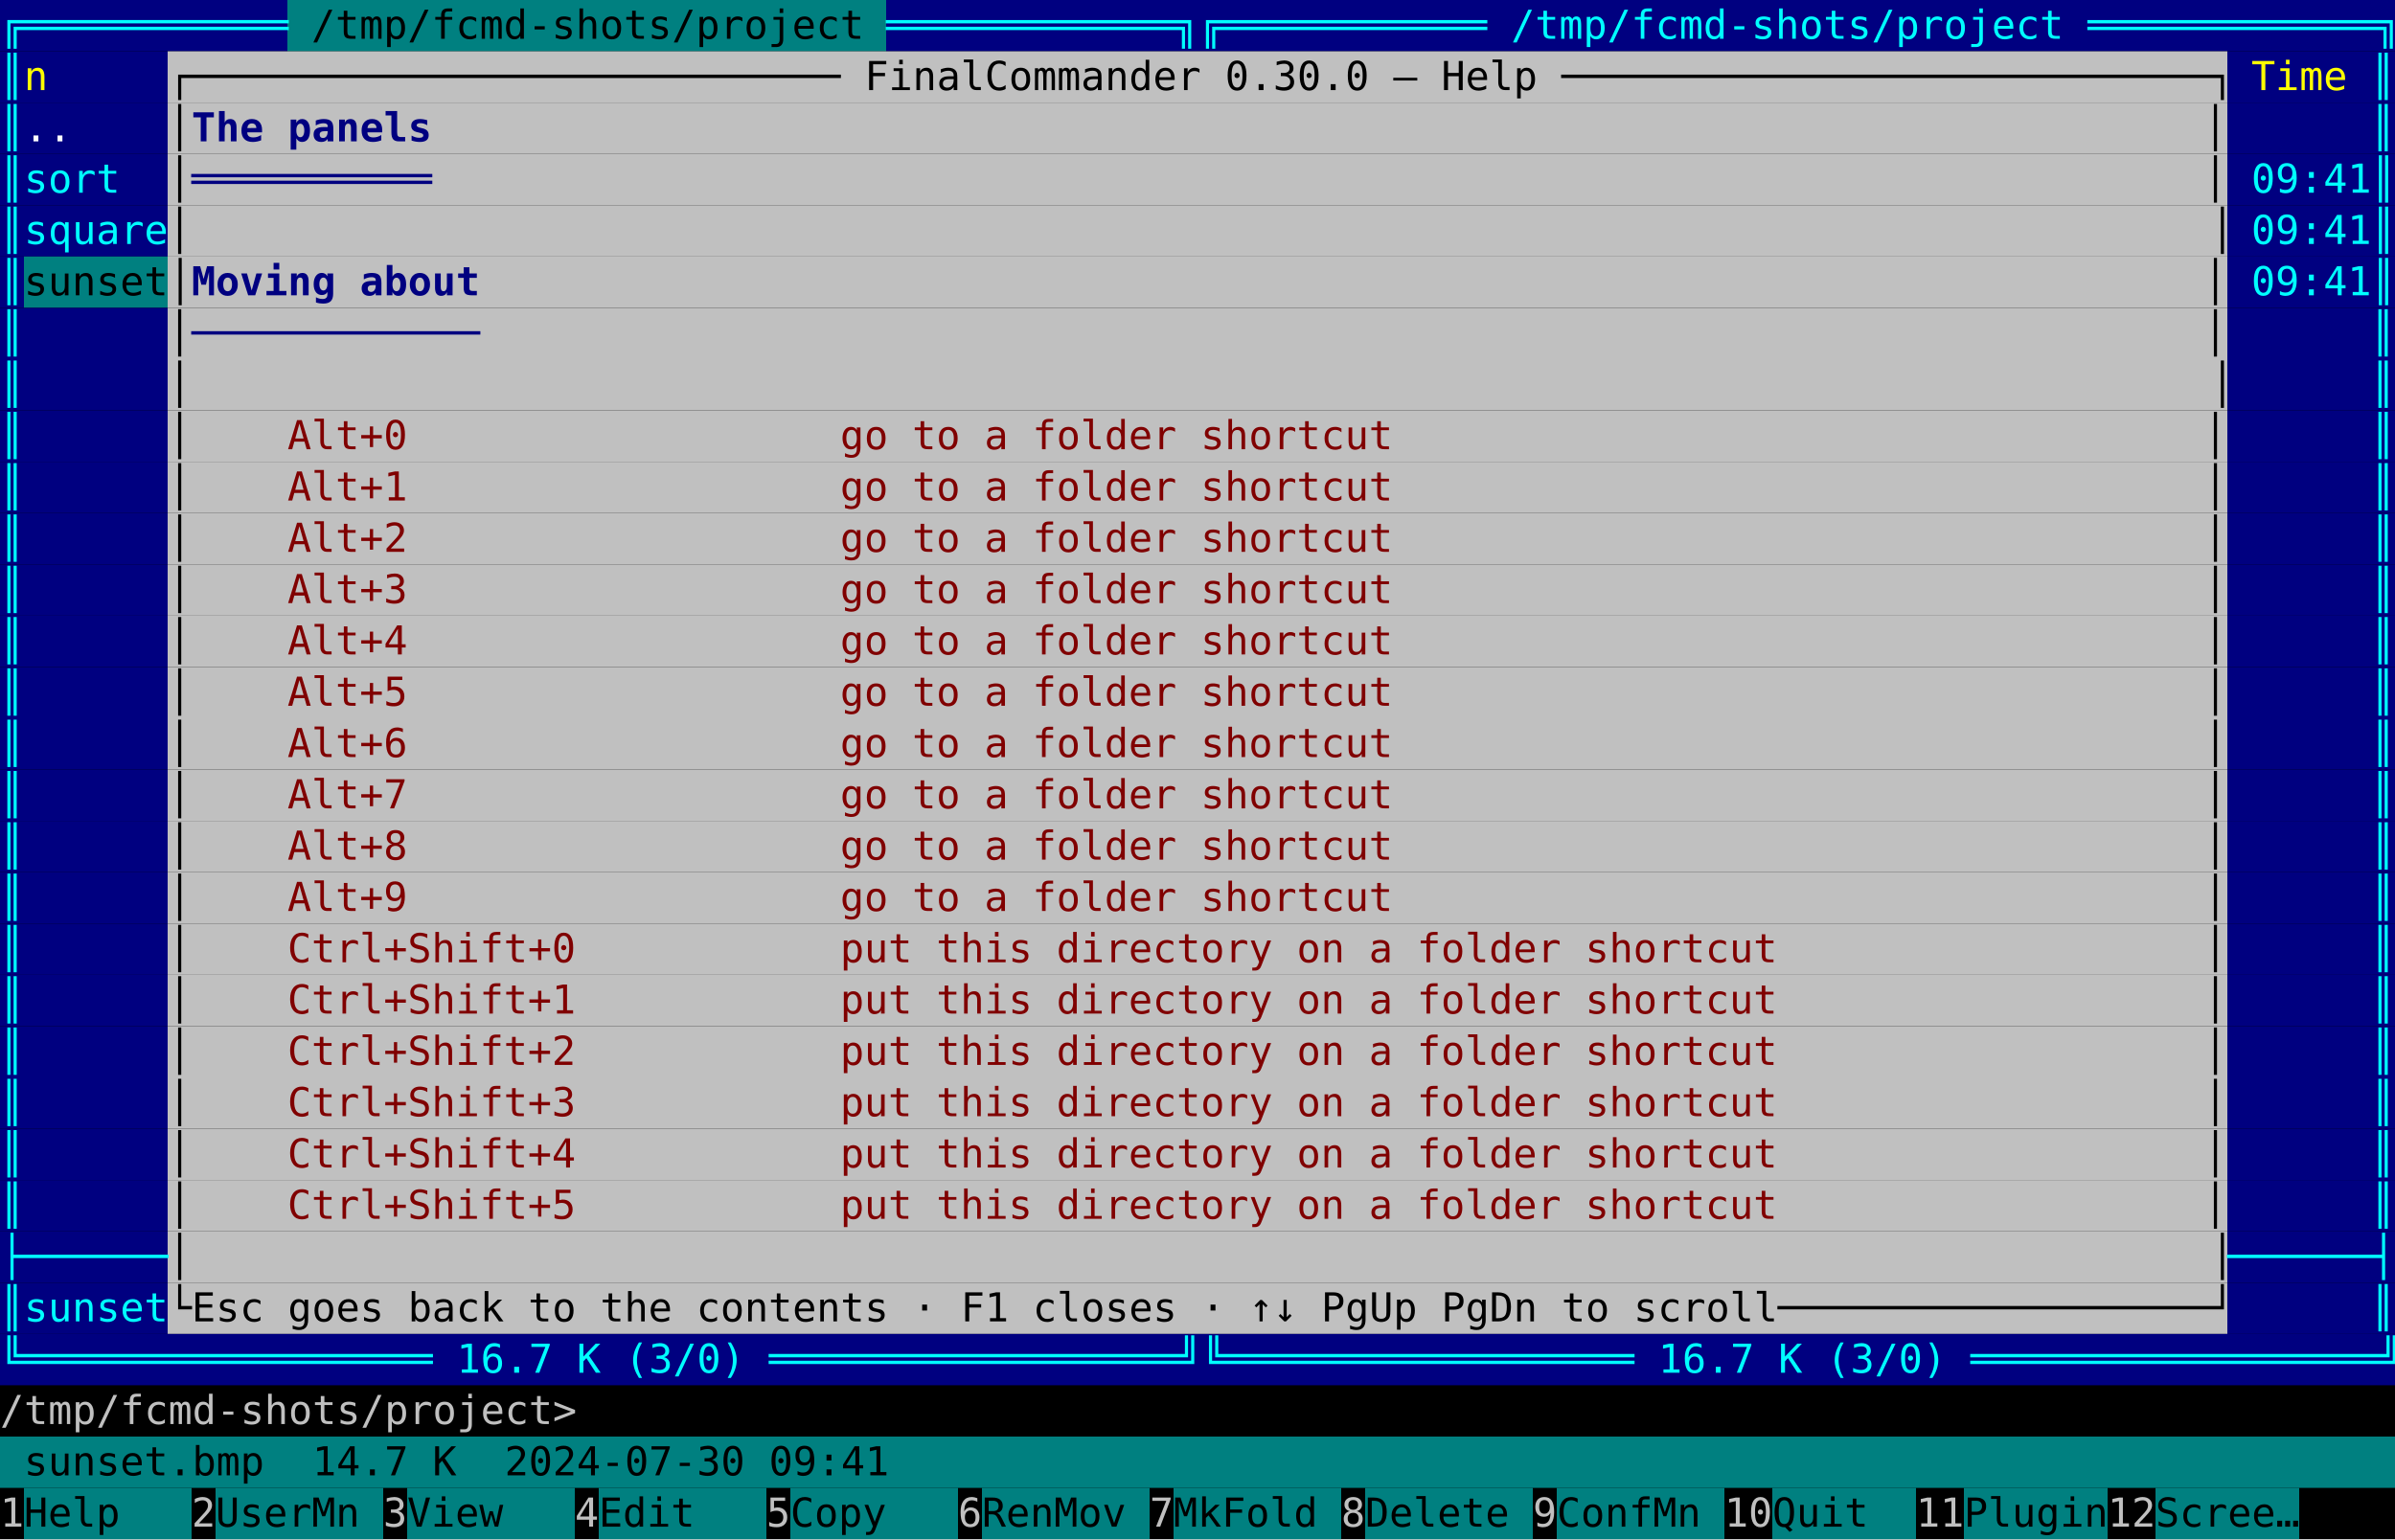
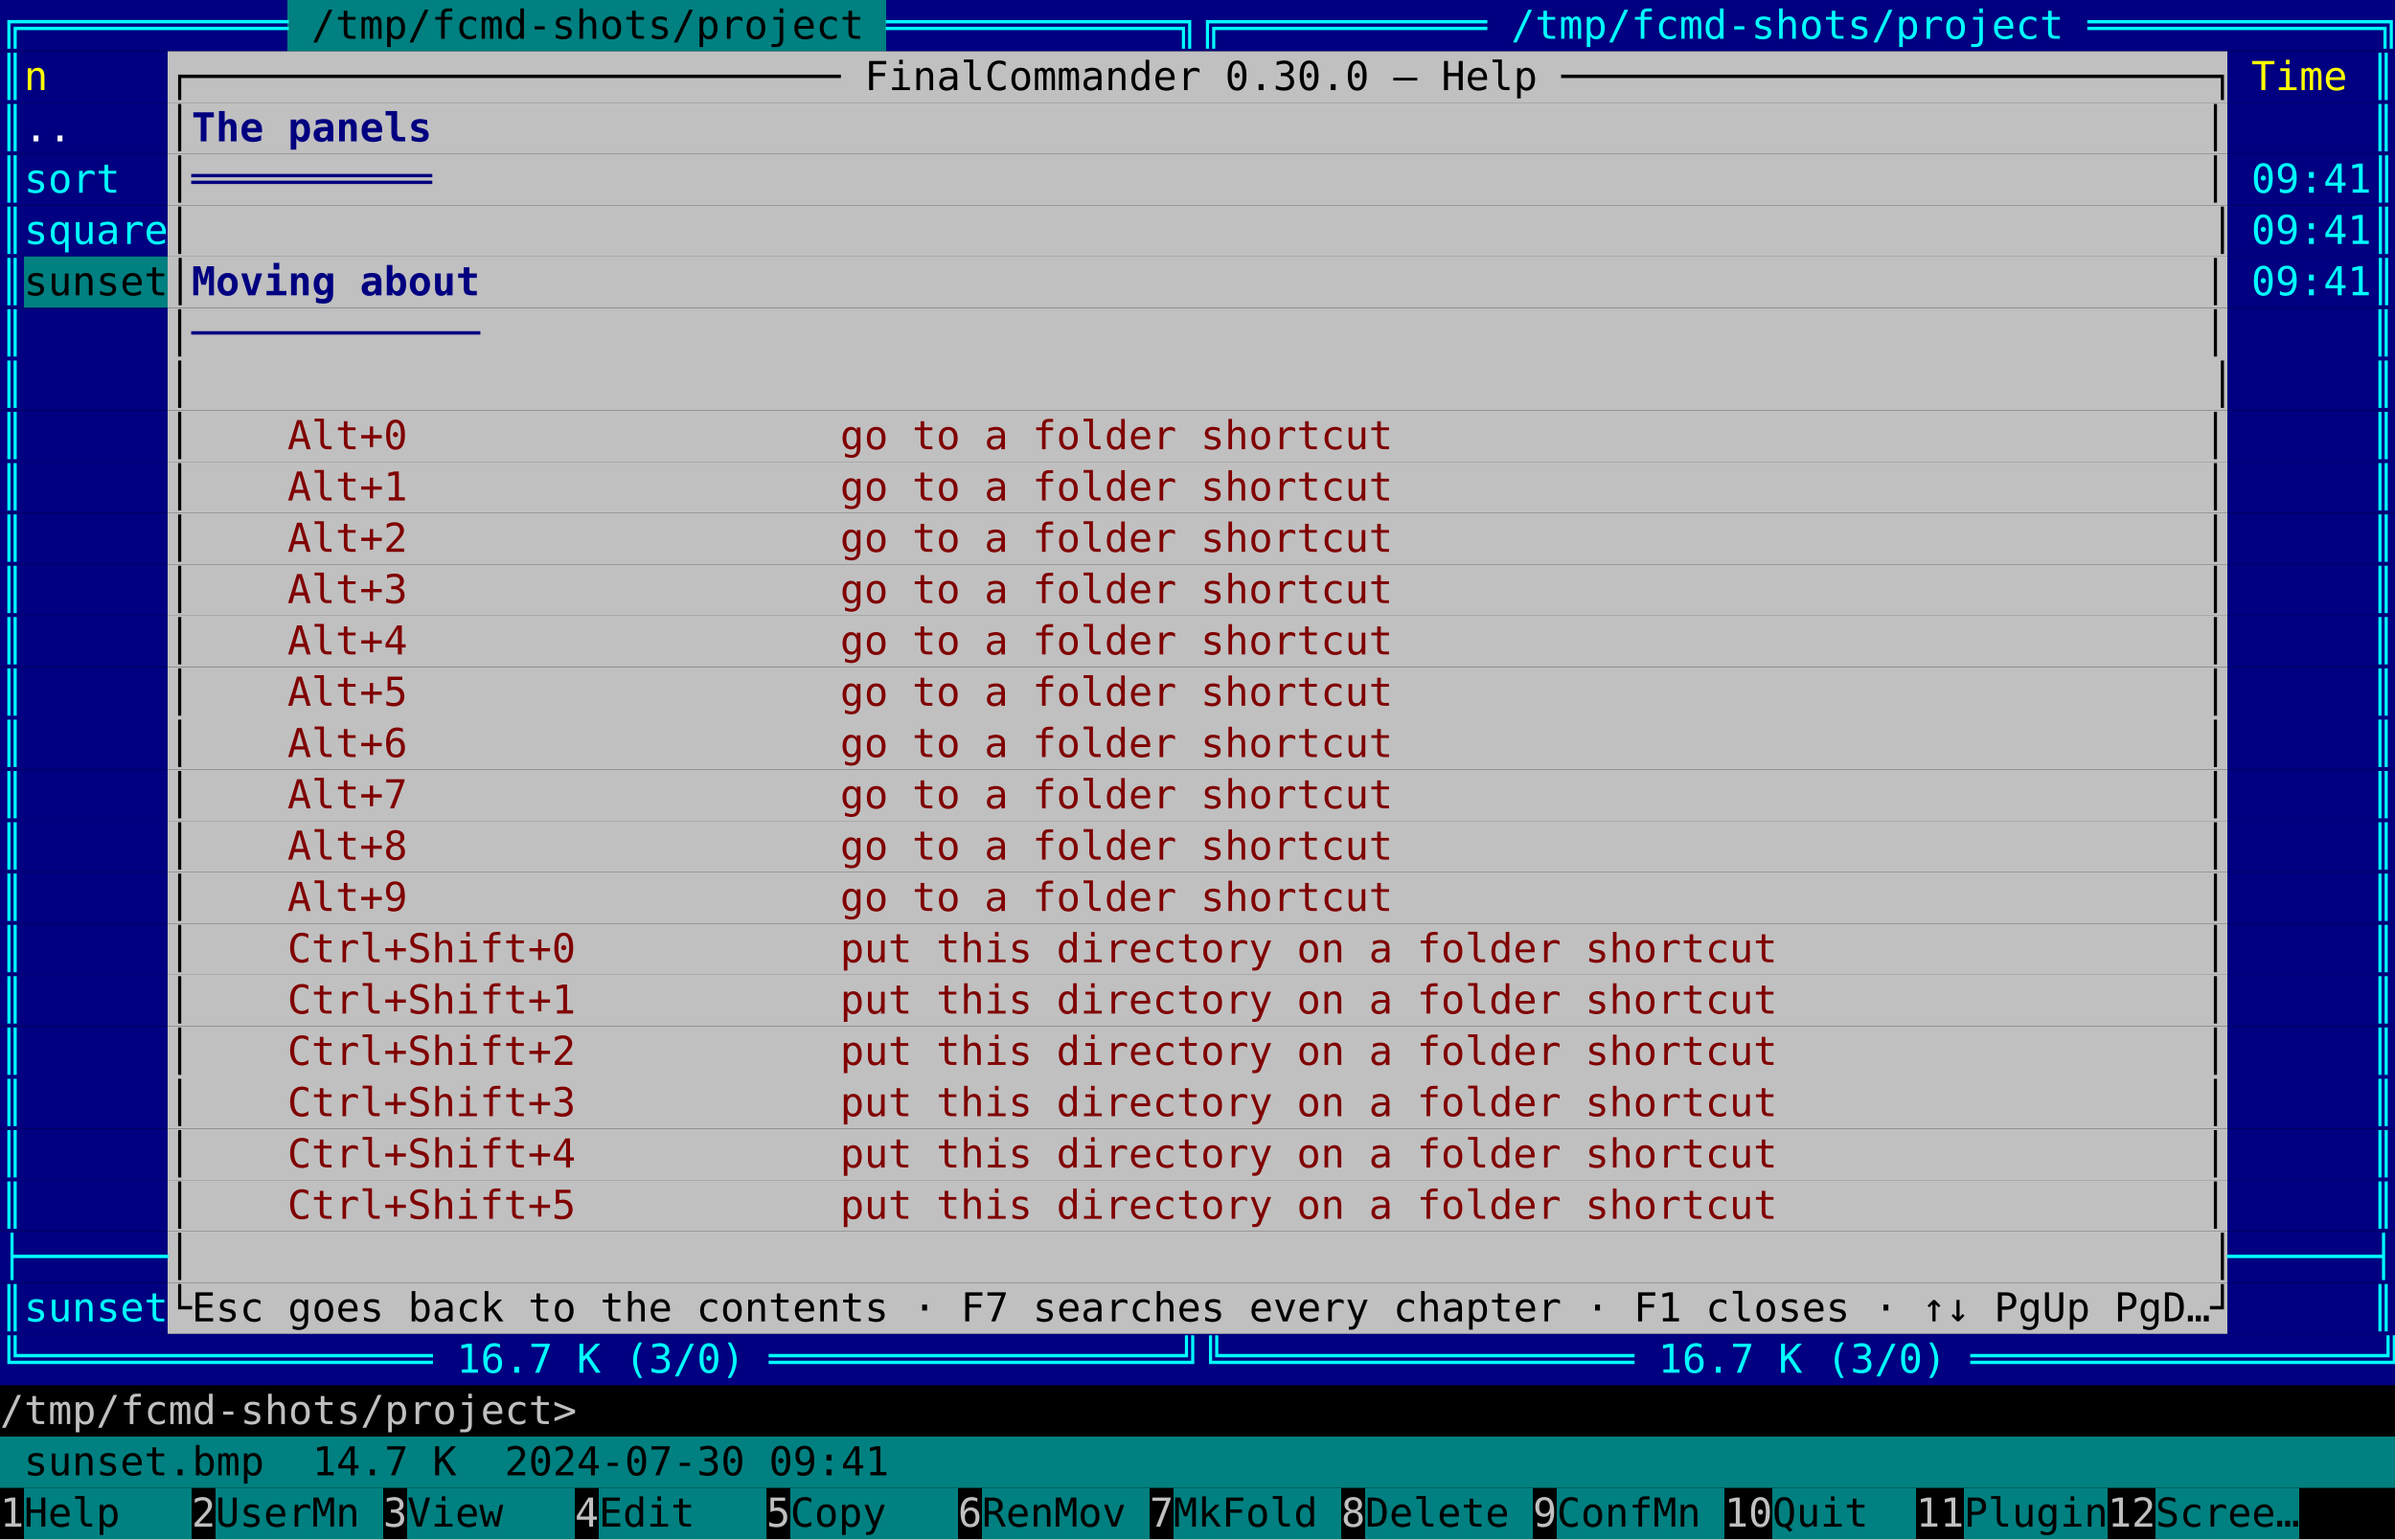
<svg xmlns="http://www.w3.org/2000/svg" viewBox="0 0 840 540" width="840" height="540" font-family="ui-monospace, 'DejaVu Sans Mono', 'Cascadia Mono', Menlo, Consolas, monospace" font-size="14">
  <rect width="840" height="540" fill="#000000" />
  <rect x="0.0" y="0.0" width="100.8" height="18" fill="#000080" />
  <rect x="100.8" y="0.0" width="210.0" height="18" fill="#008080" />
  <rect x="310.8" y="0.0" width="529.2" height="18" fill="#000080" />
  <text xml:space="preserve" x="0.0 8.4 16.8 25.2 33.6 42.0 50.4 58.8 67.2 75.6 84.0 92.4" y="13.6" fill="#00ffff">╔═══════════</text>
  <text xml:space="preserve" x="109.2 117.6 126.0 134.4 142.8 151.2 159.6 168.0 176.4 184.8 193.2 201.6 210.0 218.4 226.8 235.2 243.6 252.0 260.4 268.8 277.2 285.6 294.0" y="13.6" fill="#000000">/tmp/fcmd-shots/project</text>
  <text xml:space="preserve" x="310.8 319.2 327.6 336.0 344.4 352.8 361.2 369.6 378.0 386.4 394.8 403.2 411.6 420.0 428.4 436.8 445.2 453.6 462.0 470.4 478.8 487.2 495.6 504.0 512.4 520.8 529.2 537.6 546.0 554.4 562.8 571.2 579.6 588.0 596.4 604.8 613.2 621.6 630.0 638.4 646.8 655.2 663.6 672.0 680.4 688.8 697.2 705.6 714.0 722.4 730.8 739.2 747.6 756.0 764.4 772.8 781.2 789.6 798.0 806.4 814.8 823.2 831.6" y="13.6" fill="#00ffff">════════════╗╔═══════════ /tmp/fcmd-shots/project ════════════╗</text>
  <rect x="0.0" y="18.0" width="58.8" height="18" fill="#000080" />
  <rect x="58.8" y="18.0" width="722.4" height="18" fill="#c0c0c0" />
  <rect x="781.2" y="18.0" width="58.8" height="18" fill="#000080" />
  <text xml:space="preserve" x="0.0" y="31.6" fill="#00ffff">║</text>
  <text xml:space="preserve" x="8.4" y="31.6" fill="#ffff00">n</text>
  <text xml:space="preserve" x="58.8 67.2 75.6 84.0 92.4 100.8 109.2 117.6 126.0 134.4 142.8 151.2 159.6 168.0 176.4 184.8 193.2 201.6 210.0 218.4 226.8 235.2 243.6 252.0 260.4 268.8 277.2 285.6 294.0 302.4 310.8 319.2 327.6 336.0 344.4 352.8 361.2 369.6 378.0 386.4 394.8 403.2 411.6 420.0 428.4 436.8 445.2 453.6 462.0 470.4 478.8 487.2 495.6 504.0 512.4 520.8 529.2 537.6 546.0 554.4 562.8 571.2 579.6 588.0 596.4 604.8 613.2 621.6 630.0 638.4 646.8 655.2 663.6 672.0 680.4 688.8 697.2 705.6 714.0 722.4 730.8 739.2 747.6 756.0 764.4 772.8" y="31.6" fill="#000000">┌─────────────────────────── FinalCommander 0.30.0 — Help ───────────────────────────┐</text>
  <text xml:space="preserve" x="789.6 798.0 806.4 814.8" y="31.6" fill="#ffff00">Time</text>
  <text xml:space="preserve" x="831.6" y="31.6" fill="#00ffff">║</text>
  <rect x="0.0" y="36.0" width="58.8" height="18" fill="#000080" />
  <rect x="58.8" y="36.0" width="722.4" height="18" fill="#c0c0c0" />
  <rect x="781.2" y="36.0" width="58.8" height="18" fill="#000080" />
  <text xml:space="preserve" x="0.0" y="49.6" fill="#00ffff">║</text>
  <text xml:space="preserve" x="8.4 16.8" y="49.6" fill="#ffffff">..</text>
  <text xml:space="preserve" x="58.8" y="49.6" fill="#000000">│</text>
  <text xml:space="preserve" x="67.2 75.6 84.0 92.4 100.8 109.2 117.6 126.0 134.4 142.8" y="49.6" fill="#000080" font-weight="bold">The panels</text>
  <text xml:space="preserve" x="772.8" y="49.6" fill="#000000">│</text>
  <text xml:space="preserve" x="831.6" y="49.6" fill="#00ffff">║</text>
  <rect x="0.0" y="54.0" width="58.8" height="18" fill="#000080" />
  <rect x="58.8" y="54.0" width="722.4" height="18" fill="#c0c0c0" />
  <rect x="781.2" y="54.0" width="58.8" height="18" fill="#000080" />
  <text xml:space="preserve" x="0.0 8.4 16.8 25.2 33.6" y="67.6" fill="#00ffff">║sort</text>
  <text xml:space="preserve" x="58.8" y="67.6" fill="#000000">│</text>
  <text xml:space="preserve" x="67.2 75.6 84.0 92.4 100.8 109.2 117.6 126.0 134.4 142.8" y="67.6" fill="#000080" font-weight="bold">══════════</text>
  <text xml:space="preserve" x="772.8" y="67.6" fill="#000000">│</text>
  <text xml:space="preserve" x="789.6 798.0 806.4 814.8 823.2 831.6" y="67.6" fill="#00ffff">09:41║</text>
  <rect x="0.0" y="72.0" width="58.8" height="18" fill="#000080" />
  <rect x="58.8" y="72.0" width="722.4" height="18" fill="#c0c0c0" />
  <rect x="781.2" y="72.0" width="58.8" height="18" fill="#000080" />
  <text xml:space="preserve" x="0.0 8.4 16.8 25.2 33.6 42.0 50.4" y="85.6" fill="#00ffff">║square</text>
  <text xml:space="preserve" x="58.8 67.2 75.6 84.0 92.4 100.8 109.2 117.6 126.0 134.4 142.8 151.2 159.6 168.0 176.4 184.8 193.2 201.6 210.0 218.4 226.8 235.2 243.6 252.0 260.4 268.8 277.2 285.6 294.0 302.4 310.8 319.2 327.6 336.0 344.4 352.8 361.2 369.6 378.0 386.4 394.8 403.2 411.6 420.0 428.4 436.8 445.2 453.6 462.0 470.4 478.8 487.2 495.6 504.0 512.4 520.8 529.2 537.6 546.0 554.4 562.8 571.2 579.6 588.0 596.4 604.8 613.2 621.6 630.0 638.4 646.8 655.2 663.6 672.0 680.4 688.8 697.2 705.6 714.0 722.4 730.8 739.2 747.6 756.0 764.4 772.8" y="85.6" fill="#000000">│                                                                                    │</text>
  <text xml:space="preserve" x="789.6 798.0 806.4 814.8 823.2 831.6" y="85.6" fill="#00ffff">09:41║</text>
  <rect x="0.0" y="90.0" width="8.4" height="18" fill="#000080" />
  <rect x="8.4" y="90.0" width="50.4" height="18" fill="#008080" />
  <rect x="58.8" y="90.0" width="722.4" height="18" fill="#c0c0c0" />
  <rect x="781.2" y="90.0" width="58.8" height="18" fill="#000080" />
  <text xml:space="preserve" x="0.0" y="103.6" fill="#00ffff">║</text>
  <text xml:space="preserve" x="8.4 16.8 25.2 33.6 42.0 50.4 58.8" y="103.6" fill="#000000">sunset│</text>
  <text xml:space="preserve" x="67.2 75.6 84.0 92.4 100.8 109.2 117.6 126.0 134.4 142.8 151.2 159.6" y="103.6" fill="#000080" font-weight="bold">Moving about</text>
  <text xml:space="preserve" x="772.8" y="103.6" fill="#000000">│</text>
  <text xml:space="preserve" x="789.6 798.0 806.4 814.8 823.2 831.6" y="103.6" fill="#00ffff">09:41║</text>
  <rect x="0.0" y="108.0" width="58.8" height="18" fill="#000080" />
  <rect x="58.8" y="108.0" width="722.4" height="18" fill="#c0c0c0" />
  <rect x="781.2" y="108.0" width="58.8" height="18" fill="#000080" />
  <text xml:space="preserve" x="0.0" y="121.6" fill="#00ffff">║</text>
  <text xml:space="preserve" x="58.8" y="121.6" fill="#000000">│</text>
  <text xml:space="preserve" x="67.2 75.6 84.0 92.4 100.8 109.2 117.6 126.0 134.4 142.8 151.2 159.6" y="121.6" fill="#000080" font-weight="bold">────────────</text>
  <text xml:space="preserve" x="772.8" y="121.6" fill="#000000">│</text>
  <text xml:space="preserve" x="831.6" y="121.6" fill="#00ffff">║</text>
  <rect x="0.0" y="126.0" width="58.8" height="18" fill="#000080" />
  <rect x="58.8" y="126.0" width="722.4" height="18" fill="#c0c0c0" />
  <rect x="781.2" y="126.0" width="58.8" height="18" fill="#000080" />
  <text xml:space="preserve" x="0.0" y="139.6" fill="#00ffff">║</text>
  <text xml:space="preserve" x="58.8 67.2 75.6 84.0 92.4 100.8 109.2 117.6 126.0 134.4 142.8 151.2 159.6 168.0 176.4 184.8 193.2 201.6 210.0 218.4 226.8 235.2 243.6 252.0 260.4 268.8 277.2 285.6 294.0 302.4 310.8 319.2 327.6 336.0 344.4 352.8 361.2 369.6 378.0 386.4 394.8 403.2 411.6 420.0 428.4 436.8 445.2 453.6 462.0 470.4 478.8 487.2 495.6 504.0 512.4 520.8 529.2 537.6 546.0 554.4 562.8 571.2 579.6 588.0 596.4 604.8 613.2 621.6 630.0 638.4 646.8 655.2 663.6 672.0 680.4 688.8 697.2 705.6 714.0 722.4 730.8 739.2 747.6 756.0 764.4 772.8" y="139.6" fill="#000000">│                                                                                    │</text>
  <text xml:space="preserve" x="831.6" y="139.6" fill="#00ffff">║</text>
  <rect x="0.0" y="144.0" width="58.8" height="18" fill="#000080" />
  <rect x="58.8" y="144.0" width="722.4" height="18" fill="#c0c0c0" />
  <rect x="781.2" y="144.0" width="58.8" height="18" fill="#000080" />
  <text xml:space="preserve" x="0.0" y="157.6" fill="#00ffff">║</text>
  <text xml:space="preserve" x="58.8" y="157.6" fill="#000000">│</text>
  <text xml:space="preserve" x="100.8 109.2 117.6 126.0 134.4 142.8 151.2 159.6 168.0 176.4 184.8 193.2 201.6 210.0 218.4 226.8 235.2 243.6 252.0 260.4 268.8 277.2 285.6 294.0 302.4 310.8 319.2 327.6 336.0 344.4 352.8 361.2 369.6 378.0 386.4 394.8 403.2 411.6 420.0 428.4 436.8 445.2 453.6 462.0 470.4 478.8" y="157.6" fill="#800000">Alt+0                  go to a folder shortcut</text>
  <text xml:space="preserve" x="772.8" y="157.6" fill="#000000">│</text>
  <text xml:space="preserve" x="831.6" y="157.6" fill="#00ffff">║</text>
  <rect x="0.0" y="162.0" width="58.8" height="18" fill="#000080" />
  <rect x="58.8" y="162.0" width="722.4" height="18" fill="#c0c0c0" />
  <rect x="781.2" y="162.0" width="58.8" height="18" fill="#000080" />
  <text xml:space="preserve" x="0.0" y="175.6" fill="#00ffff">║</text>
  <text xml:space="preserve" x="58.8" y="175.6" fill="#000000">│</text>
  <text xml:space="preserve" x="100.8 109.2 117.6 126.0 134.4 142.8 151.2 159.6 168.0 176.4 184.8 193.2 201.6 210.0 218.4 226.8 235.2 243.6 252.0 260.4 268.8 277.2 285.6 294.0 302.4 310.8 319.2 327.6 336.0 344.4 352.8 361.2 369.6 378.0 386.4 394.8 403.2 411.6 420.0 428.4 436.8 445.2 453.6 462.0 470.4 478.8" y="175.6" fill="#800000">Alt+1                  go to a folder shortcut</text>
  <text xml:space="preserve" x="772.8" y="175.6" fill="#000000">│</text>
  <text xml:space="preserve" x="831.6" y="175.6" fill="#00ffff">║</text>
  <rect x="0.0" y="180.0" width="58.8" height="18" fill="#000080" />
  <rect x="58.8" y="180.0" width="722.4" height="18" fill="#c0c0c0" />
  <rect x="781.2" y="180.0" width="58.8" height="18" fill="#000080" />
  <text xml:space="preserve" x="0.0" y="193.6" fill="#00ffff">║</text>
  <text xml:space="preserve" x="58.8" y="193.6" fill="#000000">│</text>
  <text xml:space="preserve" x="100.8 109.2 117.6 126.0 134.4 142.8 151.2 159.6 168.0 176.4 184.8 193.2 201.6 210.0 218.4 226.8 235.2 243.6 252.0 260.4 268.8 277.2 285.6 294.0 302.4 310.8 319.2 327.6 336.0 344.4 352.8 361.2 369.6 378.0 386.4 394.8 403.2 411.6 420.0 428.4 436.8 445.2 453.6 462.0 470.4 478.8" y="193.6" fill="#800000">Alt+2                  go to a folder shortcut</text>
  <text xml:space="preserve" x="772.8" y="193.6" fill="#000000">│</text>
  <text xml:space="preserve" x="831.6" y="193.6" fill="#00ffff">║</text>
  <rect x="0.0" y="198.0" width="58.8" height="18" fill="#000080" />
  <rect x="58.8" y="198.0" width="722.4" height="18" fill="#c0c0c0" />
  <rect x="781.2" y="198.0" width="58.8" height="18" fill="#000080" />
  <text xml:space="preserve" x="0.0" y="211.6" fill="#00ffff">║</text>
  <text xml:space="preserve" x="58.8" y="211.6" fill="#000000">│</text>
  <text xml:space="preserve" x="100.8 109.2 117.6 126.0 134.4 142.8 151.2 159.6 168.0 176.4 184.8 193.2 201.6 210.0 218.4 226.8 235.2 243.6 252.0 260.4 268.8 277.2 285.6 294.0 302.4 310.8 319.2 327.6 336.0 344.4 352.8 361.2 369.6 378.0 386.4 394.8 403.2 411.6 420.0 428.4 436.8 445.2 453.6 462.0 470.4 478.8" y="211.6" fill="#800000">Alt+3                  go to a folder shortcut</text>
  <text xml:space="preserve" x="772.8" y="211.6" fill="#000000">│</text>
  <text xml:space="preserve" x="831.6" y="211.6" fill="#00ffff">║</text>
  <rect x="0.0" y="216.0" width="58.8" height="18" fill="#000080" />
  <rect x="58.8" y="216.0" width="722.4" height="18" fill="#c0c0c0" />
  <rect x="781.2" y="216.0" width="58.8" height="18" fill="#000080" />
  <text xml:space="preserve" x="0.0" y="229.6" fill="#00ffff">║</text>
  <text xml:space="preserve" x="58.8" y="229.6" fill="#000000">│</text>
  <text xml:space="preserve" x="100.8 109.2 117.6 126.0 134.4 142.8 151.2 159.6 168.0 176.4 184.8 193.2 201.6 210.0 218.4 226.8 235.2 243.6 252.0 260.4 268.8 277.2 285.6 294.0 302.4 310.8 319.2 327.6 336.0 344.4 352.8 361.2 369.6 378.0 386.4 394.8 403.2 411.6 420.0 428.4 436.8 445.2 453.6 462.0 470.4 478.8" y="229.6" fill="#800000">Alt+4                  go to a folder shortcut</text>
  <text xml:space="preserve" x="772.8" y="229.6" fill="#000000">│</text>
  <text xml:space="preserve" x="831.6" y="229.6" fill="#00ffff">║</text>
  <rect x="0.0" y="234.0" width="58.8" height="18" fill="#000080" />
  <rect x="58.8" y="234.0" width="722.4" height="18" fill="#c0c0c0" />
  <rect x="781.2" y="234.0" width="58.8" height="18" fill="#000080" />
  <text xml:space="preserve" x="0.0" y="247.6" fill="#00ffff">║</text>
  <text xml:space="preserve" x="58.8" y="247.6" fill="#000000">│</text>
  <text xml:space="preserve" x="100.8 109.2 117.6 126.0 134.4 142.8 151.2 159.6 168.0 176.4 184.8 193.2 201.6 210.0 218.4 226.8 235.2 243.6 252.0 260.4 268.8 277.2 285.6 294.0 302.4 310.8 319.2 327.6 336.0 344.4 352.8 361.2 369.6 378.0 386.4 394.8 403.2 411.6 420.0 428.4 436.8 445.2 453.6 462.0 470.4 478.8" y="247.6" fill="#800000">Alt+5                  go to a folder shortcut</text>
  <text xml:space="preserve" x="772.8" y="247.6" fill="#000000">│</text>
  <text xml:space="preserve" x="831.6" y="247.6" fill="#00ffff">║</text>
  <rect x="0.0" y="252.0" width="58.8" height="18" fill="#000080" />
  <rect x="58.8" y="252.0" width="722.4" height="18" fill="#c0c0c0" />
  <rect x="781.2" y="252.0" width="58.8" height="18" fill="#000080" />
  <text xml:space="preserve" x="0.0" y="265.6" fill="#00ffff">║</text>
  <text xml:space="preserve" x="58.8" y="265.6" fill="#000000">│</text>
  <text xml:space="preserve" x="100.8 109.2 117.6 126.0 134.4 142.8 151.2 159.6 168.0 176.4 184.8 193.2 201.6 210.0 218.4 226.8 235.2 243.6 252.0 260.4 268.8 277.2 285.6 294.0 302.4 310.8 319.2 327.6 336.0 344.4 352.8 361.2 369.6 378.0 386.4 394.8 403.2 411.6 420.0 428.4 436.8 445.2 453.6 462.0 470.4 478.8" y="265.6" fill="#800000">Alt+6                  go to a folder shortcut</text>
  <text xml:space="preserve" x="772.8" y="265.6" fill="#000000">│</text>
  <text xml:space="preserve" x="831.6" y="265.6" fill="#00ffff">║</text>
  <rect x="0.0" y="270.0" width="58.8" height="18" fill="#000080" />
  <rect x="58.8" y="270.0" width="722.4" height="18" fill="#c0c0c0" />
  <rect x="781.2" y="270.0" width="58.8" height="18" fill="#000080" />
  <text xml:space="preserve" x="0.0" y="283.6" fill="#00ffff">║</text>
  <text xml:space="preserve" x="58.8" y="283.6" fill="#000000">│</text>
  <text xml:space="preserve" x="100.8 109.2 117.6 126.0 134.4 142.8 151.2 159.6 168.0 176.4 184.8 193.2 201.6 210.0 218.4 226.8 235.2 243.6 252.0 260.4 268.8 277.2 285.6 294.0 302.4 310.8 319.2 327.6 336.0 344.4 352.8 361.2 369.6 378.0 386.4 394.8 403.2 411.6 420.0 428.4 436.8 445.2 453.6 462.0 470.4 478.8" y="283.6" fill="#800000">Alt+7                  go to a folder shortcut</text>
  <text xml:space="preserve" x="772.8" y="283.6" fill="#000000">│</text>
  <text xml:space="preserve" x="831.6" y="283.6" fill="#00ffff">║</text>
  <rect x="0.0" y="288.0" width="58.8" height="18" fill="#000080" />
  <rect x="58.8" y="288.0" width="722.4" height="18" fill="#c0c0c0" />
  <rect x="781.2" y="288.0" width="58.8" height="18" fill="#000080" />
  <text xml:space="preserve" x="0.0" y="301.6" fill="#00ffff">║</text>
  <text xml:space="preserve" x="58.8" y="301.6" fill="#000000">│</text>
  <text xml:space="preserve" x="100.8 109.2 117.6 126.0 134.4 142.8 151.2 159.6 168.0 176.4 184.8 193.2 201.6 210.0 218.4 226.8 235.2 243.6 252.0 260.4 268.8 277.2 285.6 294.0 302.4 310.8 319.2 327.6 336.0 344.4 352.8 361.2 369.6 378.0 386.4 394.8 403.2 411.6 420.0 428.4 436.8 445.2 453.6 462.0 470.4 478.8" y="301.6" fill="#800000">Alt+8                  go to a folder shortcut</text>
  <text xml:space="preserve" x="772.8" y="301.6" fill="#000000">│</text>
  <text xml:space="preserve" x="831.6" y="301.6" fill="#00ffff">║</text>
  <rect x="0.0" y="306.0" width="58.8" height="18" fill="#000080" />
  <rect x="58.8" y="306.0" width="722.4" height="18" fill="#c0c0c0" />
  <rect x="781.2" y="306.0" width="58.8" height="18" fill="#000080" />
  <text xml:space="preserve" x="0.0" y="319.6" fill="#00ffff">║</text>
  <text xml:space="preserve" x="58.8" y="319.6" fill="#000000">│</text>
  <text xml:space="preserve" x="100.8 109.2 117.6 126.0 134.4 142.8 151.2 159.6 168.0 176.4 184.8 193.2 201.6 210.0 218.4 226.8 235.2 243.6 252.0 260.4 268.8 277.2 285.6 294.0 302.4 310.8 319.2 327.6 336.0 344.4 352.8 361.2 369.6 378.0 386.4 394.8 403.2 411.6 420.0 428.4 436.8 445.2 453.6 462.0 470.4 478.8" y="319.6" fill="#800000">Alt+9                  go to a folder shortcut</text>
  <text xml:space="preserve" x="772.8" y="319.6" fill="#000000">│</text>
  <text xml:space="preserve" x="831.6" y="319.6" fill="#00ffff">║</text>
  <rect x="0.0" y="324.0" width="58.8" height="18" fill="#000080" />
  <rect x="58.8" y="324.0" width="722.4" height="18" fill="#c0c0c0" />
  <rect x="781.2" y="324.0" width="58.8" height="18" fill="#000080" />
  <text xml:space="preserve" x="0.0" y="337.6" fill="#00ffff">║</text>
  <text xml:space="preserve" x="58.8" y="337.6" fill="#000000">│</text>
  <text xml:space="preserve" x="100.8 109.2 117.6 126.0 134.4 142.8 151.2 159.6 168.0 176.4 184.8 193.2 201.6 210.0 218.4 226.8 235.2 243.6 252.0 260.4 268.8 277.2 285.6 294.0 302.4 310.8 319.2 327.6 336.0 344.4 352.8 361.2 369.6 378.0 386.4 394.8 403.2 411.6 420.0 428.4 436.8 445.2 453.6 462.0 470.4 478.8 487.2 495.6 504.0 512.4 520.8 529.2 537.6 546.0 554.4 562.8 571.2 579.6 588.0 596.4 604.8 613.2" y="337.6" fill="#800000">Ctrl+Shift+0           put this directory on a folder shortcut</text>
  <text xml:space="preserve" x="772.8" y="337.6" fill="#000000">│</text>
  <text xml:space="preserve" x="831.6" y="337.6" fill="#00ffff">║</text>
  <rect x="0.0" y="342.0" width="58.8" height="18" fill="#000080" />
  <rect x="58.8" y="342.0" width="722.4" height="18" fill="#c0c0c0" />
  <rect x="781.2" y="342.0" width="58.8" height="18" fill="#000080" />
  <text xml:space="preserve" x="0.0" y="355.6" fill="#00ffff">║</text>
  <text xml:space="preserve" x="58.8" y="355.6" fill="#000000">│</text>
  <text xml:space="preserve" x="100.8 109.2 117.6 126.0 134.4 142.8 151.2 159.6 168.0 176.4 184.8 193.2 201.6 210.0 218.4 226.8 235.2 243.6 252.0 260.4 268.8 277.2 285.6 294.0 302.4 310.8 319.2 327.6 336.0 344.4 352.8 361.2 369.6 378.0 386.4 394.8 403.2 411.6 420.0 428.4 436.8 445.2 453.6 462.0 470.4 478.8 487.2 495.6 504.0 512.4 520.8 529.2 537.6 546.0 554.4 562.8 571.2 579.6 588.0 596.4 604.8 613.2" y="355.6" fill="#800000">Ctrl+Shift+1           put this directory on a folder shortcut</text>
  <text xml:space="preserve" x="772.8" y="355.6" fill="#000000">│</text>
  <text xml:space="preserve" x="831.6" y="355.6" fill="#00ffff">║</text>
  <rect x="0.0" y="360.0" width="58.8" height="18" fill="#000080" />
  <rect x="58.8" y="360.0" width="722.4" height="18" fill="#c0c0c0" />
  <rect x="781.2" y="360.0" width="58.8" height="18" fill="#000080" />
  <text xml:space="preserve" x="0.0" y="373.6" fill="#00ffff">║</text>
  <text xml:space="preserve" x="58.8" y="373.6" fill="#000000">│</text>
  <text xml:space="preserve" x="100.8 109.2 117.6 126.0 134.4 142.8 151.2 159.6 168.0 176.4 184.8 193.2 201.6 210.0 218.4 226.8 235.2 243.6 252.0 260.4 268.8 277.2 285.6 294.0 302.4 310.8 319.2 327.6 336.0 344.4 352.8 361.2 369.6 378.0 386.4 394.8 403.2 411.6 420.0 428.4 436.8 445.2 453.6 462.0 470.4 478.8 487.2 495.6 504.0 512.4 520.8 529.2 537.6 546.0 554.4 562.8 571.2 579.6 588.0 596.4 604.8 613.2" y="373.6" fill="#800000">Ctrl+Shift+2           put this directory on a folder shortcut</text>
  <text xml:space="preserve" x="772.8" y="373.6" fill="#000000">│</text>
  <text xml:space="preserve" x="831.6" y="373.6" fill="#00ffff">║</text>
  <rect x="0.0" y="378.0" width="58.8" height="18" fill="#000080" />
  <rect x="58.8" y="378.0" width="722.4" height="18" fill="#c0c0c0" />
  <rect x="781.2" y="378.0" width="58.8" height="18" fill="#000080" />
  <text xml:space="preserve" x="0.0" y="391.6" fill="#00ffff">║</text>
  <text xml:space="preserve" x="58.8" y="391.6" fill="#000000">│</text>
  <text xml:space="preserve" x="100.8 109.2 117.6 126.0 134.4 142.8 151.2 159.6 168.0 176.4 184.8 193.2 201.6 210.0 218.4 226.8 235.2 243.6 252.0 260.4 268.8 277.2 285.6 294.0 302.4 310.8 319.2 327.6 336.0 344.4 352.8 361.2 369.6 378.0 386.4 394.8 403.2 411.6 420.0 428.4 436.8 445.2 453.6 462.0 470.4 478.8 487.2 495.6 504.0 512.4 520.8 529.2 537.6 546.0 554.4 562.8 571.2 579.6 588.0 596.4 604.8 613.2" y="391.6" fill="#800000">Ctrl+Shift+3           put this directory on a folder shortcut</text>
  <text xml:space="preserve" x="772.8" y="391.6" fill="#000000">│</text>
  <text xml:space="preserve" x="831.6" y="391.6" fill="#00ffff">║</text>
  <rect x="0.0" y="396.0" width="58.8" height="18" fill="#000080" />
  <rect x="58.8" y="396.0" width="722.4" height="18" fill="#c0c0c0" />
  <rect x="781.2" y="396.0" width="58.8" height="18" fill="#000080" />
  <text xml:space="preserve" x="0.0" y="409.6" fill="#00ffff">║</text>
  <text xml:space="preserve" x="58.8" y="409.6" fill="#000000">│</text>
  <text xml:space="preserve" x="100.8 109.2 117.6 126.0 134.4 142.8 151.2 159.6 168.0 176.4 184.8 193.2 201.6 210.0 218.4 226.8 235.2 243.6 252.0 260.4 268.8 277.2 285.6 294.0 302.4 310.8 319.2 327.6 336.0 344.4 352.8 361.2 369.6 378.0 386.4 394.8 403.2 411.6 420.0 428.4 436.8 445.2 453.6 462.0 470.4 478.8 487.2 495.6 504.0 512.4 520.8 529.2 537.6 546.0 554.4 562.8 571.2 579.6 588.0 596.4 604.8 613.2" y="409.6" fill="#800000">Ctrl+Shift+4           put this directory on a folder shortcut</text>
  <text xml:space="preserve" x="772.8" y="409.6" fill="#000000">│</text>
  <text xml:space="preserve" x="831.6" y="409.6" fill="#00ffff">║</text>
  <rect x="0.0" y="414.0" width="58.8" height="18" fill="#000080" />
  <rect x="58.8" y="414.0" width="722.4" height="18" fill="#c0c0c0" />
  <rect x="781.2" y="414.0" width="58.8" height="18" fill="#000080" />
  <text xml:space="preserve" x="0.0" y="427.6" fill="#00ffff">║</text>
  <text xml:space="preserve" x="58.8" y="427.6" fill="#000000">│</text>
  <text xml:space="preserve" x="100.8 109.2 117.6 126.0 134.4 142.8 151.2 159.6 168.0 176.4 184.8 193.2 201.6 210.0 218.4 226.8 235.2 243.6 252.0 260.4 268.8 277.2 285.6 294.0 302.4 310.8 319.2 327.6 336.0 344.4 352.8 361.2 369.6 378.0 386.4 394.8 403.2 411.6 420.0 428.4 436.8 445.2 453.6 462.0 470.4 478.8 487.2 495.6 504.0 512.4 520.8 529.2 537.6 546.0 554.4 562.8 571.2 579.6 588.0 596.4 604.8 613.2" y="427.6" fill="#800000">Ctrl+Shift+5           put this directory on a folder shortcut</text>
  <text xml:space="preserve" x="772.8" y="427.6" fill="#000000">│</text>
  <text xml:space="preserve" x="831.6" y="427.6" fill="#00ffff">║</text>
  <rect x="0.0" y="432.0" width="58.8" height="18" fill="#000080" />
  <rect x="58.8" y="432.0" width="722.4" height="18" fill="#c0c0c0" />
  <rect x="781.2" y="432.0" width="58.8" height="18" fill="#000080" />
  <text xml:space="preserve" x="0.0 8.4 16.8 25.2 33.6 42.0 50.4" y="445.6" fill="#00ffff">├──────</text>
  <text xml:space="preserve" x="58.8 67.2 75.6 84.0 92.4 100.8 109.2 117.6 126.0 134.4 142.8 151.2 159.6 168.0 176.4 184.8 193.2 201.6 210.0 218.4 226.8 235.2 243.6 252.0 260.4 268.8 277.2 285.6 294.0 302.4 310.8 319.2 327.6 336.0 344.4 352.8 361.2 369.6 378.0 386.4 394.8 403.2 411.6 420.0 428.4 436.8 445.2 453.6 462.0 470.4 478.8 487.2 495.6 504.0 512.4 520.8 529.2 537.6 546.0 554.4 562.8 571.2 579.6 588.0 596.4 604.8 613.2 621.6 630.0 638.4 646.8 655.2 663.6 672.0 680.4 688.8 697.2 705.6 714.0 722.4 730.8 739.2 747.6 756.0 764.4 772.8" y="445.6" fill="#000000">│                                                                                    │</text>
  <text xml:space="preserve" x="781.2 789.6 798.0 806.4 814.8 823.2 831.6" y="445.6" fill="#00ffff">──────┤</text>
  <rect x="0.0" y="450.0" width="58.8" height="18" fill="#000080" />
  <rect x="58.8" y="450.0" width="722.4" height="18" fill="#c0c0c0" />
  <rect x="781.2" y="450.0" width="58.8" height="18" fill="#000080" />
  <text xml:space="preserve" x="0.0 8.4 16.8 25.2 33.6 42.0 50.4" y="463.6" fill="#00ffff">║sunset</text>
-   <text xml:space="preserve" x="58.8 67.2 75.6 84.0 92.4 100.8 109.2 117.6 126.0 134.4 142.8 151.2 159.6 168.0 176.4 184.8 193.2 201.6 210.0 218.4 226.8 235.2 243.6 252.0 260.4 268.8 277.2 285.6 294.0 302.4 310.8 319.2 327.6 336.0 344.4 352.8 361.2 369.6 378.0 386.4 394.8 403.2 411.6 420.0 428.4 436.8 445.2 453.6 462.0 470.4 478.8 487.2 495.6 504.0 512.4 520.8 529.2 537.6 546.0 554.4 562.8 571.2 579.6 588.0 596.4 604.8 613.2 621.6 630.0 638.4 646.8 655.2 663.6 672.0 680.4 688.8 697.2 705.6 714.0 722.4 730.8 739.2 747.6 756.0 764.4 772.8" y="463.6" fill="#000000">└Esc goes back to the contents · F1 closes · ↑↓ PgUp PgDn to scroll──────────────────┘</text>
+   <text xml:space="preserve" x="58.8 67.2 75.6 84.0 92.4 100.8 109.2 117.6 126.0 134.4 142.8 151.2 159.6 168.0 176.4 184.8 193.2 201.6 210.0 218.4 226.8 235.2 243.6 252.0 260.4 268.8 277.2 285.6 294.0 302.4 310.8 319.2 327.6 336.0 344.4 352.8 361.2 369.6 378.0 386.4 394.8 403.2 411.6 420.0 428.4 436.8 445.2 453.6 462.0 470.4 478.8 487.2 495.6 504.0 512.4 520.8 529.2 537.6 546.0 554.4 562.8 571.2 579.6 588.0 596.4 604.8 613.2 621.6 630.0 638.4 646.8 655.2 663.6 672.0 680.4 688.8 697.2 705.6 714.0 722.4 730.8 739.2 747.6 756.0 764.4 772.8" y="463.6" fill="#000000">└Esc goes back to the contents · F7 searches every chapter · F1 closes · ↑↓ PgUp PgD…┘</text>
  <text xml:space="preserve" x="831.6" y="463.6" fill="#00ffff">║</text>
  <rect x="0.0" y="468.0" width="840.0" height="18" fill="#000080" />
  <text xml:space="preserve" x="0.0 8.4 16.8 25.2 33.6 42.0 50.4 58.8 67.2 75.6 84.0 92.4 100.8 109.2 117.6 126.0 134.4 142.8 151.2 159.6 168.0 176.4 184.8 193.2 201.6 210.0 218.4 226.8 235.2 243.6 252.0 260.4 268.8 277.2 285.6 294.0 302.4 310.8 319.2 327.6 336.0 344.4 352.8 361.2 369.6 378.0 386.4 394.8 403.2 411.6 420.0 428.4 436.8 445.2 453.6 462.0 470.4 478.8 487.2 495.6 504.0 512.4 520.8 529.2 537.6 546.0 554.4 562.8 571.2 579.6 588.0 596.4 604.8 613.2 621.6 630.0 638.4 646.8 655.2 663.6 672.0 680.4 688.8 697.2 705.6 714.0 722.4 730.8 739.2 747.6 756.0 764.4 772.8 781.2 789.6 798.0 806.4 814.8 823.2 831.6" y="481.6" fill="#00ffff">╚═════════════════ 16.7 K (3/0) ═════════════════╝╚═════════════════ 16.7 K (3/0) ═════════════════╝</text>
  <text xml:space="preserve" x="0.0 8.4 16.8 25.2 33.6 42.0 50.4 58.8 67.2 75.6 84.0 92.4 100.8 109.2 117.6 126.0 134.4 142.8 151.2 159.6 168.0 176.4 184.8 193.2" y="499.6" fill="#c0c0c0">/tmp/fcmd-shots/project&gt;</text>
  <rect x="0.0" y="504.0" width="840.0" height="18" fill="#008080" />
  <text xml:space="preserve" x="8.4 16.8 25.2 33.6 42.0 50.4 58.8 67.2 75.6 84.0 92.4 100.8 109.2 117.6 126.0 134.4 142.8 151.2 159.6 168.0 176.4 184.8 193.2 201.6 210.0 218.4 226.8 235.2 243.6 252.0 260.4 268.8 277.2 285.6 294.0 302.4" y="517.6" fill="#000000">sunset.bmp  14.7 K  2024-07-30 09:41</text>
  <rect x="8.4" y="522.0" width="58.8" height="18" fill="#008080" />
  <rect x="75.6" y="522.0" width="58.8" height="18" fill="#008080" />
  <rect x="142.8" y="522.0" width="58.8" height="18" fill="#008080" />
  <rect x="210.0" y="522.0" width="58.8" height="18" fill="#008080" />
  <rect x="277.2" y="522.0" width="58.8" height="18" fill="#008080" />
  <rect x="344.4" y="522.0" width="58.8" height="18" fill="#008080" />
  <rect x="411.6" y="522.0" width="58.8" height="18" fill="#008080" />
  <rect x="478.8" y="522.0" width="58.8" height="18" fill="#008080" />
  <rect x="546.0" y="522.0" width="58.8" height="18" fill="#008080" />
  <rect x="621.6" y="522.0" width="50.4" height="18" fill="#008080" />
  <rect x="688.8" y="522.0" width="50.4" height="18" fill="#008080" />
  <rect x="756.0" y="522.0" width="50.4" height="18" fill="#008080" />
  <text xml:space="preserve" x="0.0" y="535.6" fill="#c0c0c0">1</text>
  <text xml:space="preserve" x="8.4 16.8 25.2 33.6" y="535.6" fill="#000000">Help</text>
  <text xml:space="preserve" x="67.2" y="535.6" fill="#c0c0c0">2</text>
  <text xml:space="preserve" x="75.6 84.0 92.4 100.8 109.2 117.6" y="535.6" fill="#000000">UserMn</text>
  <text xml:space="preserve" x="134.4" y="535.6" fill="#c0c0c0">3</text>
  <text xml:space="preserve" x="142.8 151.2 159.6 168.0" y="535.6" fill="#000000">View</text>
  <text xml:space="preserve" x="201.6" y="535.6" fill="#c0c0c0">4</text>
  <text xml:space="preserve" x="210.0 218.4 226.8 235.2" y="535.6" fill="#000000">Edit</text>
  <text xml:space="preserve" x="268.8" y="535.6" fill="#c0c0c0">5</text>
  <text xml:space="preserve" x="277.2 285.6 294.0 302.4" y="535.6" fill="#000000">Copy</text>
  <text xml:space="preserve" x="336.0" y="535.6" fill="#c0c0c0">6</text>
  <text xml:space="preserve" x="344.4 352.8 361.2 369.6 378.0 386.4" y="535.6" fill="#000000">RenMov</text>
  <text xml:space="preserve" x="403.2" y="535.6" fill="#c0c0c0">7</text>
  <text xml:space="preserve" x="411.6 420.0 428.4 436.8 445.2 453.6" y="535.6" fill="#000000">MkFold</text>
  <text xml:space="preserve" x="470.4" y="535.6" fill="#c0c0c0">8</text>
  <text xml:space="preserve" x="478.8 487.2 495.6 504.0 512.4 520.8" y="535.6" fill="#000000">Delete</text>
  <text xml:space="preserve" x="537.6" y="535.6" fill="#c0c0c0">9</text>
  <text xml:space="preserve" x="546.0 554.4 562.8 571.2 579.6 588.0" y="535.6" fill="#000000">ConfMn</text>
  <text xml:space="preserve" x="604.8 613.2" y="535.6" fill="#c0c0c0">10</text>
  <text xml:space="preserve" x="621.6 630.0 638.4 646.8" y="535.6" fill="#000000">Quit</text>
  <text xml:space="preserve" x="672.0 680.4" y="535.6" fill="#c0c0c0">11</text>
  <text xml:space="preserve" x="688.8 697.2 705.6 714.0 722.4 730.8" y="535.6" fill="#000000">Plugin</text>
  <text xml:space="preserve" x="739.2 747.6" y="535.6" fill="#c0c0c0">12</text>
  <text xml:space="preserve" x="756.0 764.4 772.8 781.2 789.6 798.0" y="535.6" fill="#000000">Scree…</text>
</svg>
